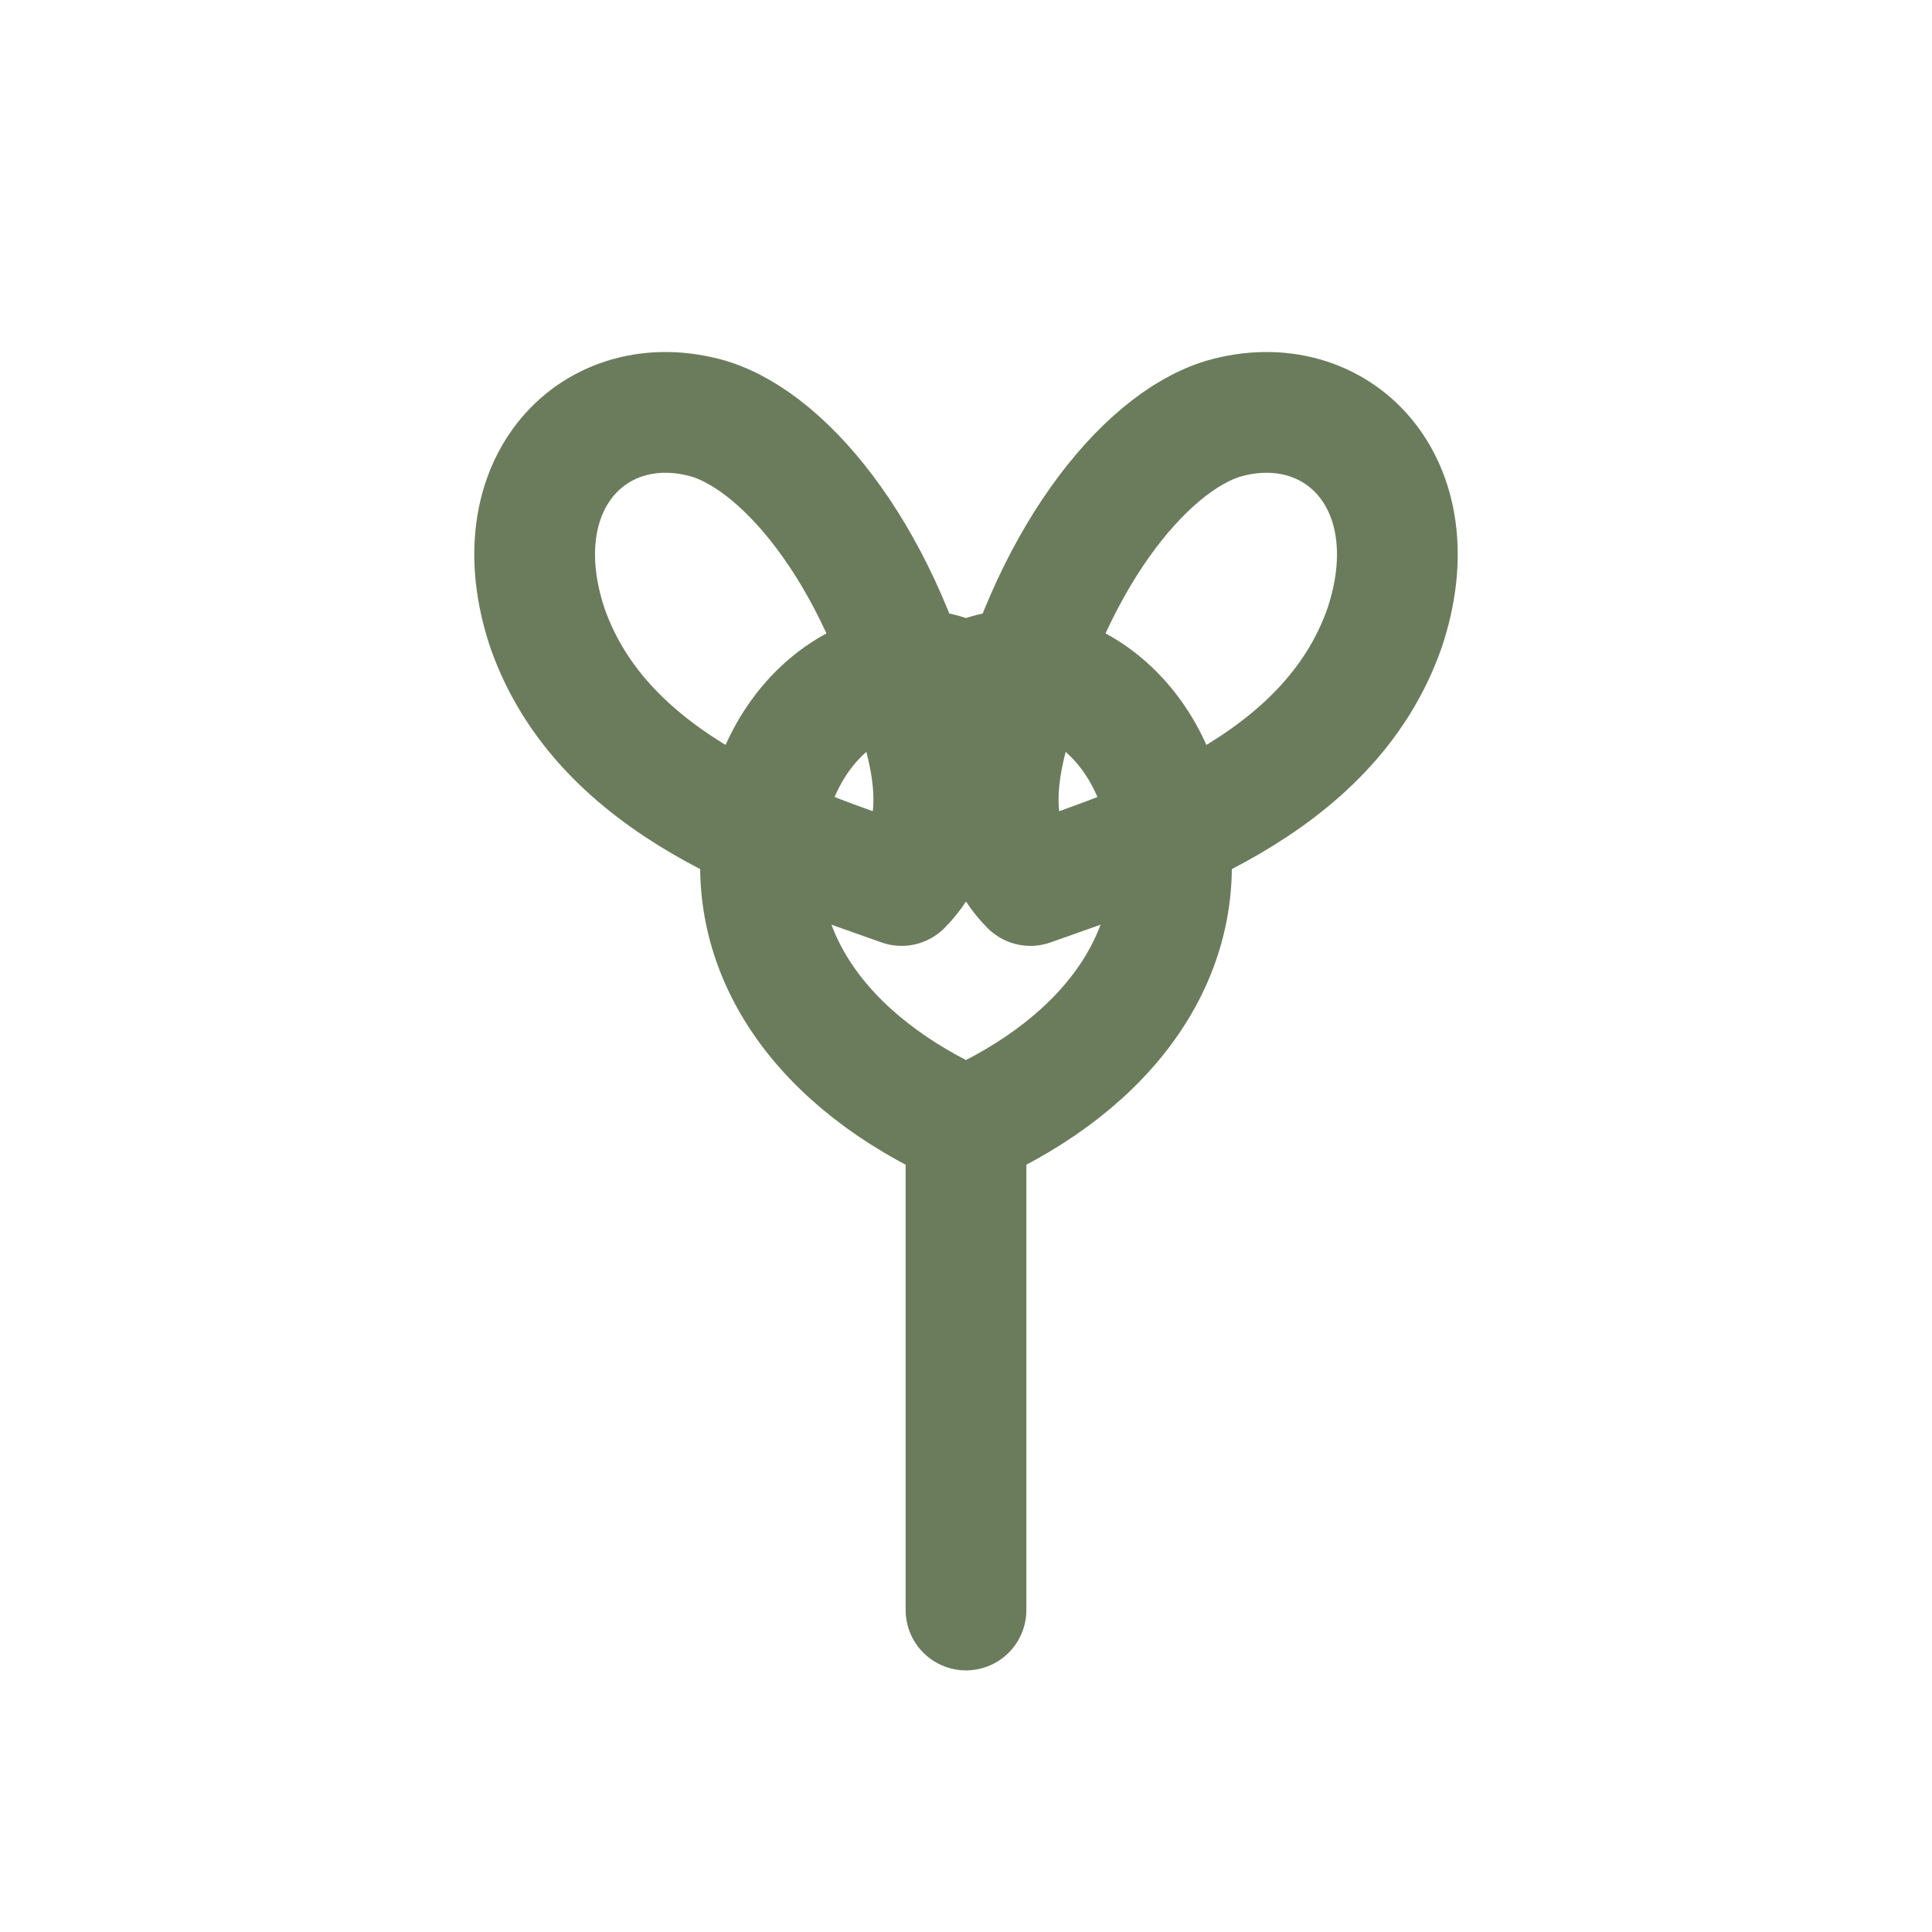
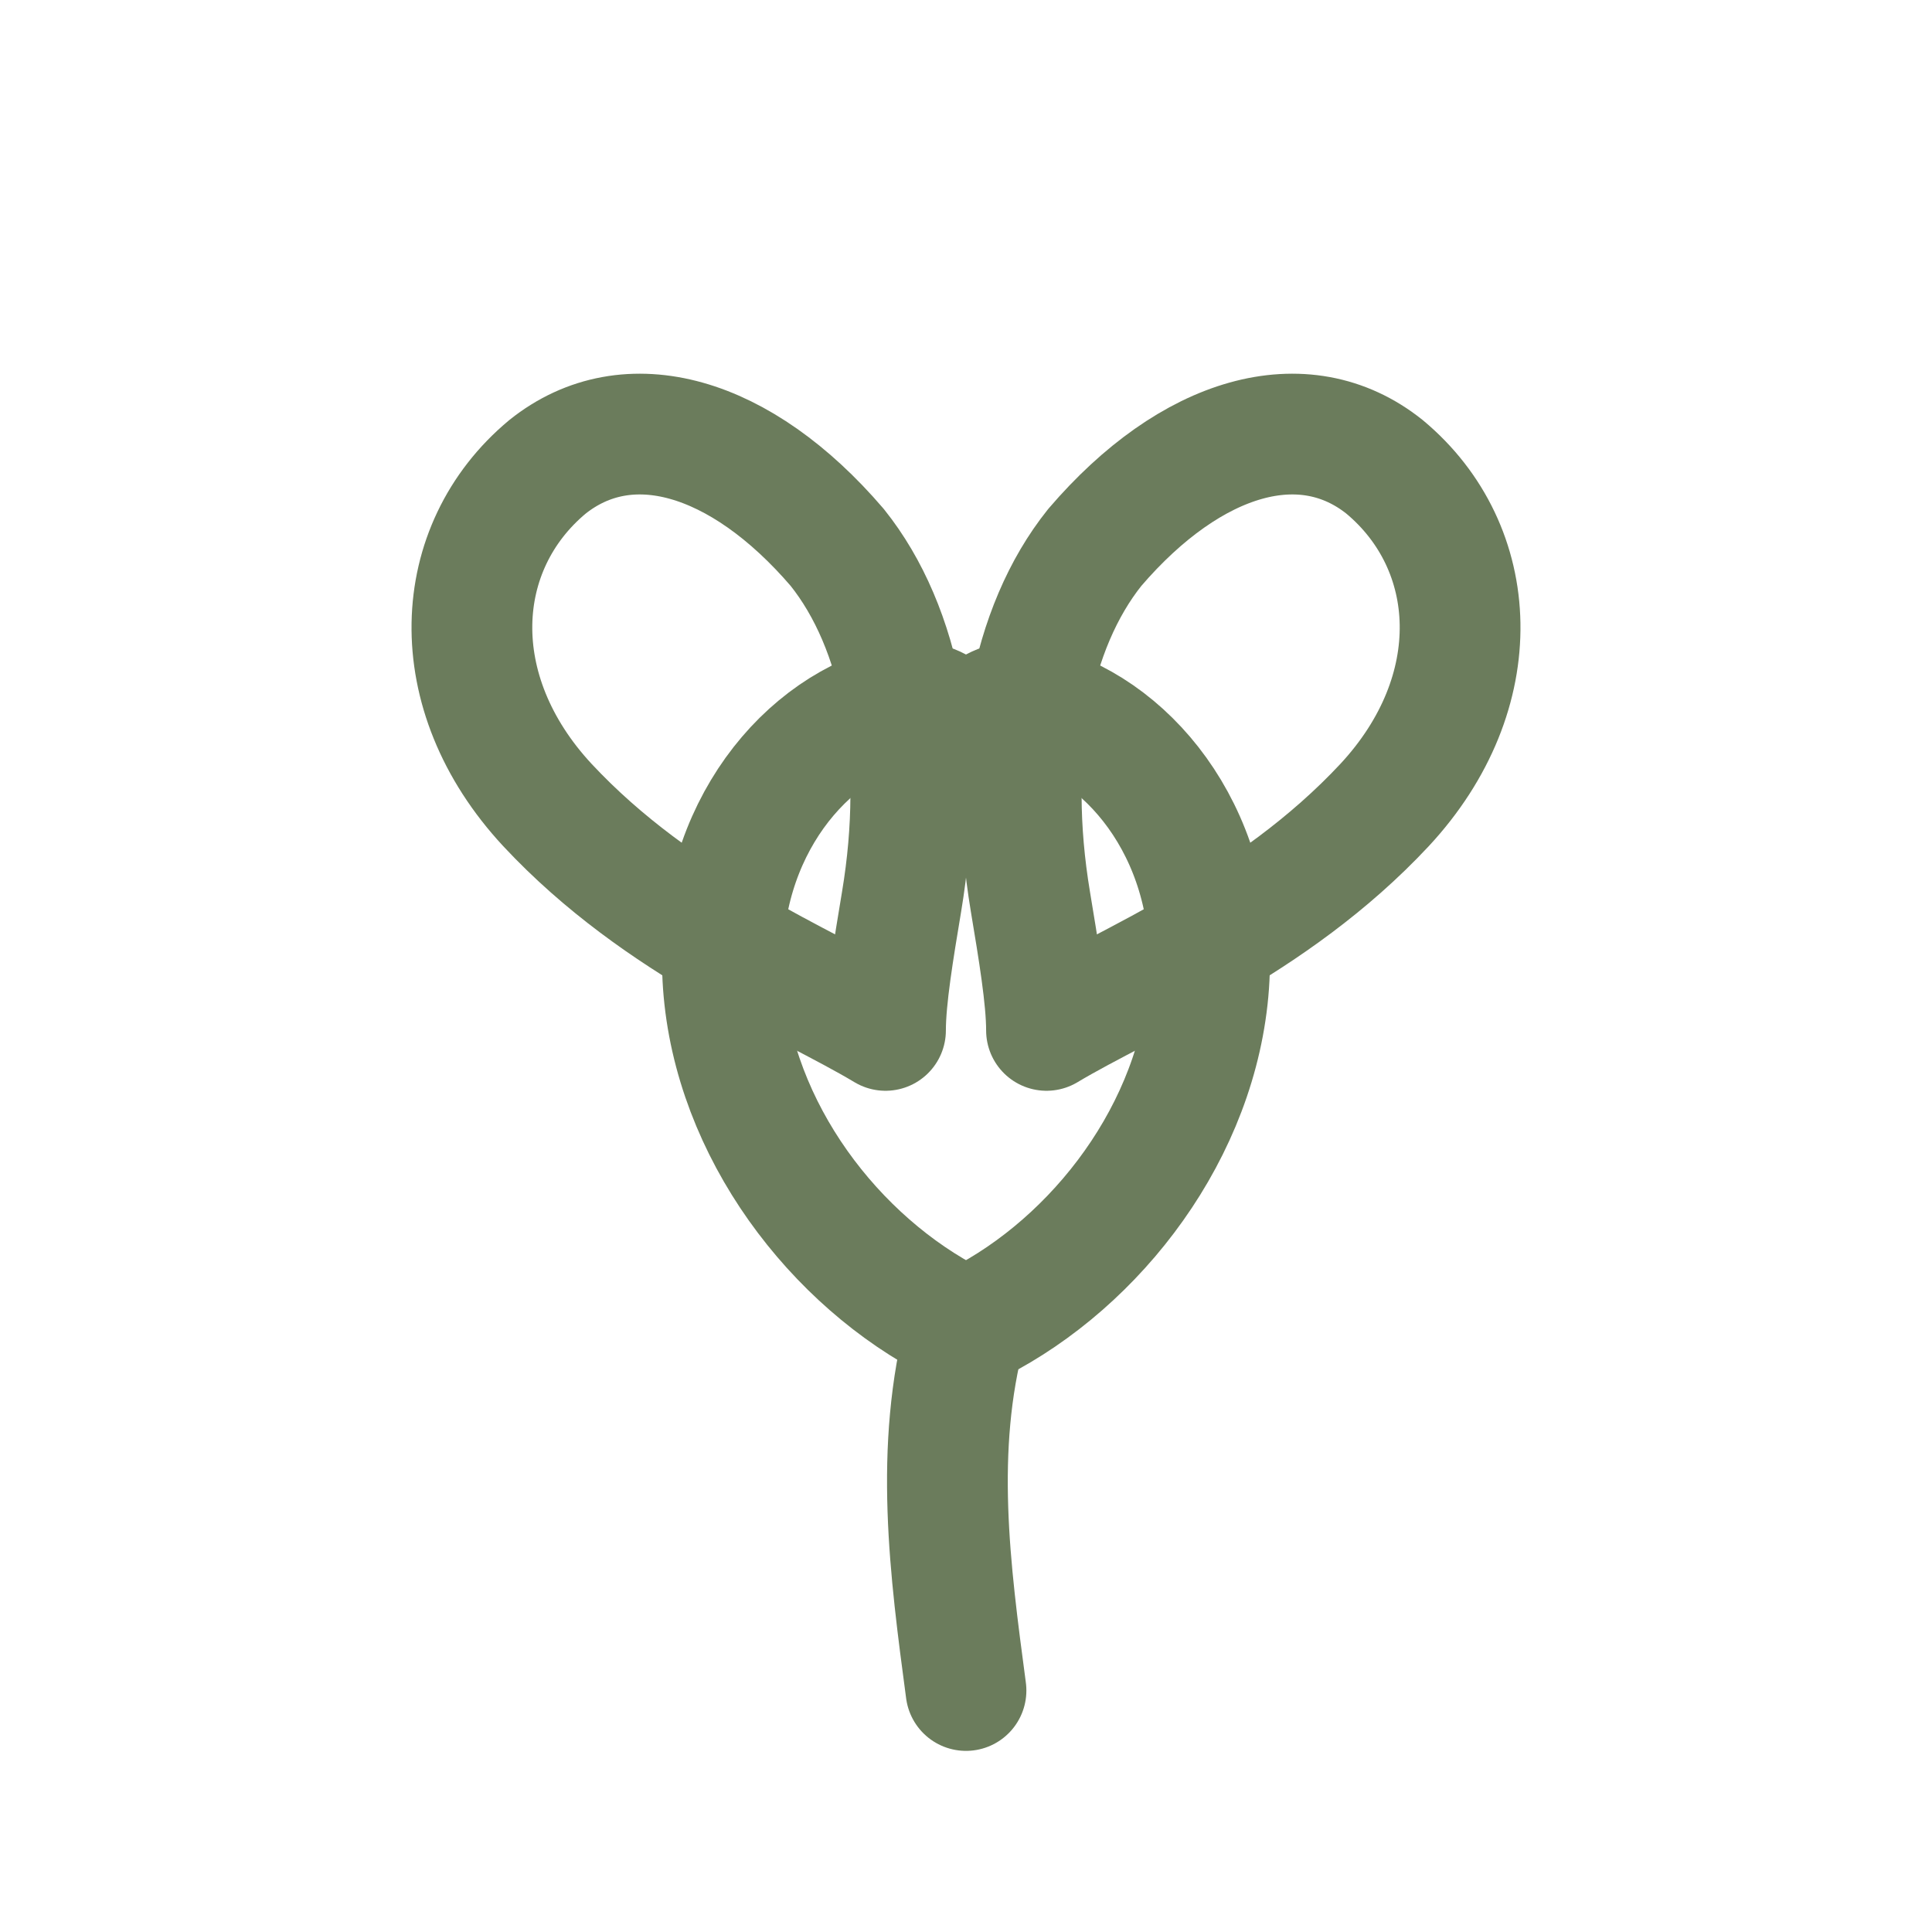
<svg xmlns="http://www.w3.org/2000/svg" viewBox="0 0 24 24" fill="none" stroke="#6b7c5c" stroke-width="1.5" stroke-linecap="round" stroke-linejoin="round">
-   <path d="M12 20 C12 20 12 15.5 12 14" />
-   <path d="M12 14            C10.2 13.2 9.2 11.8 9.5 10.2            C9.8 8.6 11.2 8.0 12 8.5            C12.8 8.0 14.2 8.6 14.5 10.2            C14.8 11.8 13.8 13.2 12 14 Z" />
-   <path d="M11.2 11.0            C9.8 10.5  7.5 9.8  6.8 7.8            C6.2 6.0   7.4 4.8  8.8 5.2            C9.8 5.5  11.0 7.0 11.5 9.2            C11.7 10.0 11.6 10.6 11.2 11.0" />
-   <path d="M12.8 11.0            C14.2 10.5  16.5 9.8  17.2 7.8            C17.8 6.0   16.6 4.8  15.2 5.2            C14.2 5.5  13.0 7.0 12.5 9.2            C12.3 10.0 12.4 10.6 12.8 11.0" />
+   <path d="M12 21 C11.8 19.5 11.6 18.0 12 16.5" />
+   <path d="M12 16.5            C10.5 15.8 9.2 14.2 9.0 12.4            C8.8 10.6 9.8 9.2 11.0 8.8            C11.5 8.6 11.8 8.8 12 9.2            C12.2 8.8 12.5 8.6 13.0 8.8            C14.2 9.2 15.2 10.6 15.0 12.4            C14.8 14.2 13.5 15.8 12 16.5 Z" />
+   <path d="M11.0 12.8            C10.0 12.2  8.2 11.5  6.8 10.0            C5.5 8.6   5.6 6.8   6.8 5.8            C7.8 5.0   9.2 5.4  10.4 6.8            C11.2 7.8  11.5 9.4  11.2 11.2            C11.1 11.8 11.0 12.4 11.0 12.8" />
+   <path d="M13.0 12.8            C14.0 12.2  15.8 11.5  17.2 10.0            C18.5 8.6   18.4 6.8   17.2 5.8            C16.2 5.0   14.8 5.4  13.6 6.8            C12.8 7.8  12.5 9.4  12.8 11.2            C12.9 11.8 13.0 12.4 13.0 12.8" />
</svg>
